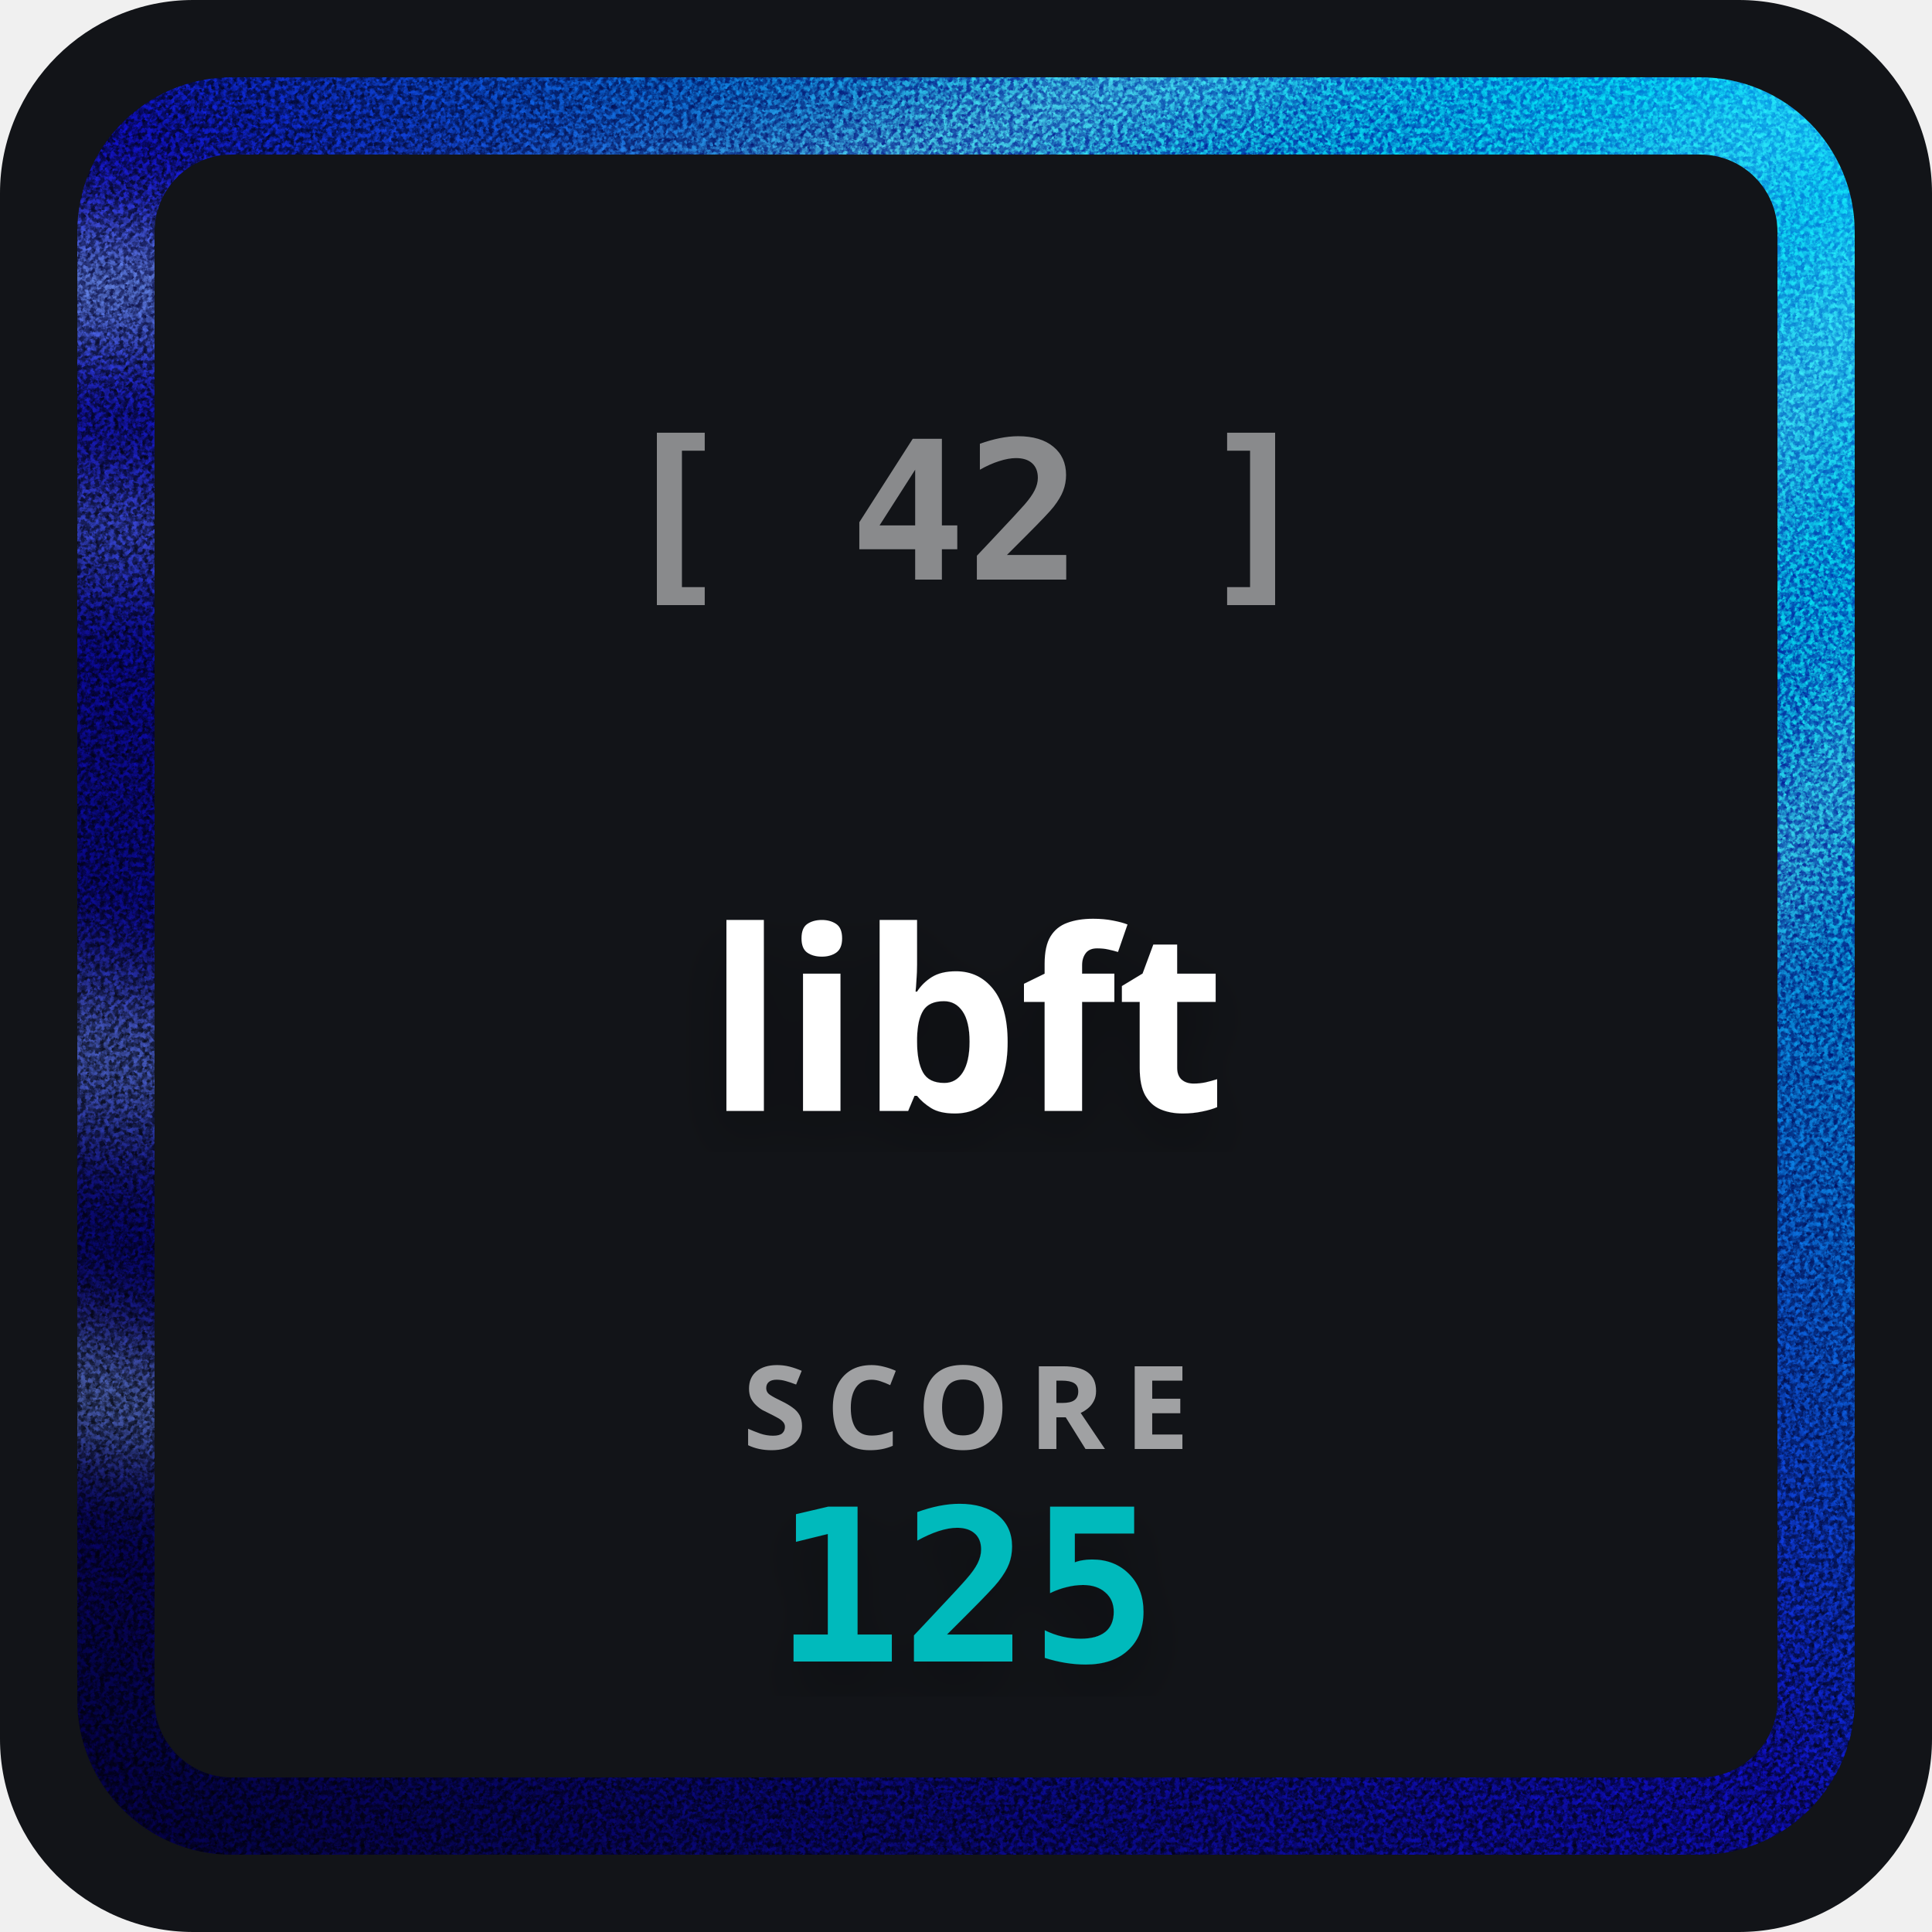
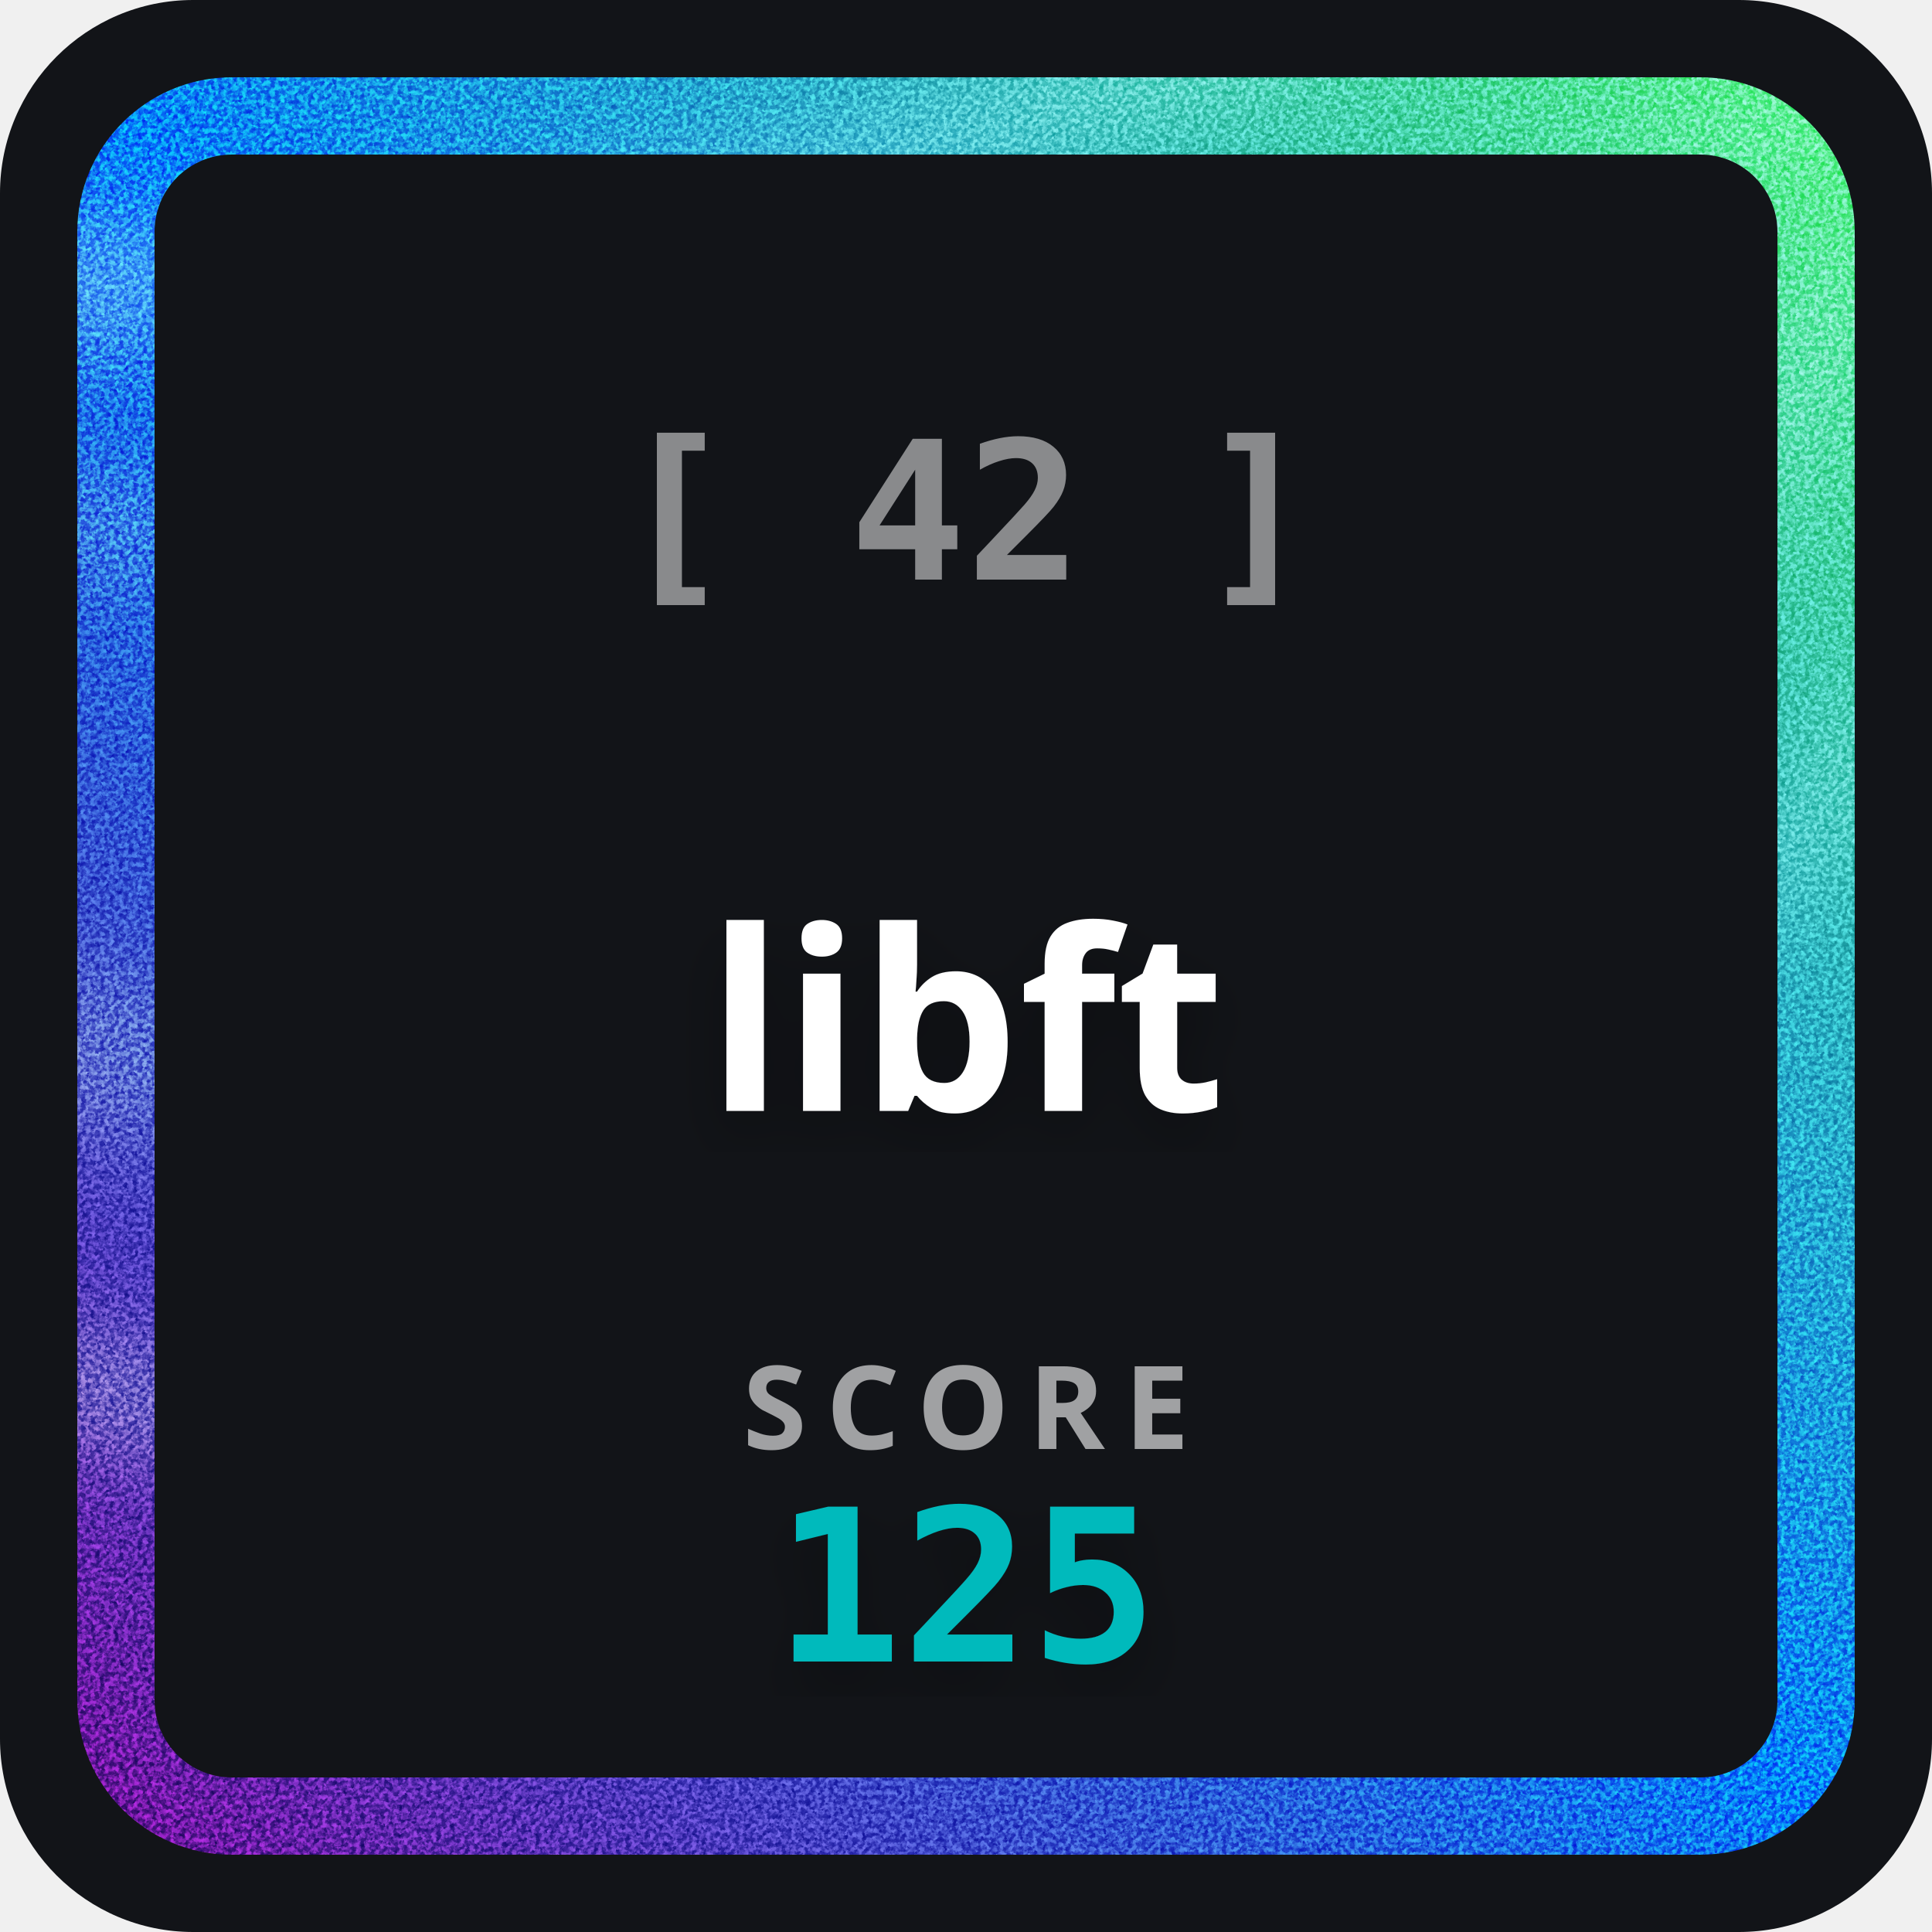
<svg xmlns="http://www.w3.org/2000/svg" width="200" height="200" viewBox="0 0 200 200">
  <defs>
    <filter id="f" width="140%" height="140%" x="-20%" y="-20%">
      <feDropShadow dx="0" dy="3" flood-color="#000" flood-opacity=".3" stdDeviation="3" />
    </filter>
    <filter id="d" width="140%" height="140%" x="-20%" y="-20%">
      <feGaussianBlur stdDeviation="20" />
    </filter>
    <filter id="b" width="120%" height="120%" x="-10%" y="-10%" color-interpolation-filters="sRGB">
      <feTurbulence baseFrequency=".51" numOctaves="3" result="noise" stitchTiles="stitch" type="fractalNoise" />
      <feColorMatrix in="noise" result="grayNoise" values="1 0 0 0 0 1 0 0 0 0 1 0 0 0 0 0 0 0 1 0" />
      <feComponentTransfer in="grayNoise" result="contrastyNoise">
        <feFuncR intercept="-1.5" slope="4" type="linear" />
        <feFuncG intercept="-1.5" slope="4" type="linear" />
        <feFuncB intercept="-1.5" slope="4" type="linear" />
        <feFuncA slope=".9" type="linear" />
      </feComponentTransfer>
      <feBlend in="contrastyNoise" in2="SourceGraphic" mode="overlay" />
    </filter>
    <linearGradient id="c" x1="0%" x2="100%" y1="100%" y2="0%">
-       <stop offset="0%" stop-color="#020024" />
-       <stop offset="50%" stop-color="#090979" />
-       <stop offset="100%" stop-color="#00d4ff" />
+       <stop offset="0%" stop-color="#7c0791" />
+       <stop offset="50%" stop-color="#067ff8" />
+       <stop offset="100%" stop-color="#65ff7c" />
    </linearGradient>
    <linearGradient id="e" x1="0%" x2="100%" y1="0%" y2="100%">
      <stop offset="0%" stop-color="#fff" />
      <stop offset="100%" stop-color="#8ff" stop-opacity="0" />
    </linearGradient>
    <mask id="a">
      <path d="M0 0h200v200H0z" />
      <rect width="176" height="176" x="12" y="12" fill="none" stroke="#fff" stroke-width="8" rx="12" />
    </mask>
  </defs>
  <rect width="200" height="200" fill="#121418" rx="20" />
  <g mask="url(#a)">
    <svg width="200" height="200" viewBox="0 0 800 800">
      <g filter="url(#b)">
        <rect width="100%" height="100%" fill="url(#c)" />
        <g fill="none" stroke="url(#e)" filter="url(#d)">
          <path stroke-width="40" d="M-100 100Q300 200 900-200" opacity=".9" />
          <path stroke-width="20" d="M-100 200Q400 300 900-50" opacity=".8" />
          <path stroke-width="60" d="M-100 400q500 200 1100-500" opacity=".5" />
          <path stroke-width="30" d="M-50 550Q500 750 1000 50" opacity=".8" />
        </g>
      </g>
    </svg>
  </g>
  <text x="100" y="60" fill="#fff" font-family="monospace" font-size="20" font-weight="bold" opacity=".5" text-anchor="middle">[ 42 ]</text>
  <text x="100" y="115" fill="#fff" filter="url(#f)" font-family="sans-serif" font-size="26" font-weight="900" text-anchor="middle">libft</text>
  <text x="100" y="150" fill="#fff" font-family="sans-serif" font-size="12" font-weight="bold" letter-spacing="2" opacity=".6" text-anchor="middle">SCORE</text>
  <text x="100" y="172" fill="#00babc" filter="url(#f)" font-family="monospace" font-size="22" font-weight="bold" text-anchor="middle">125</text>
</svg>
